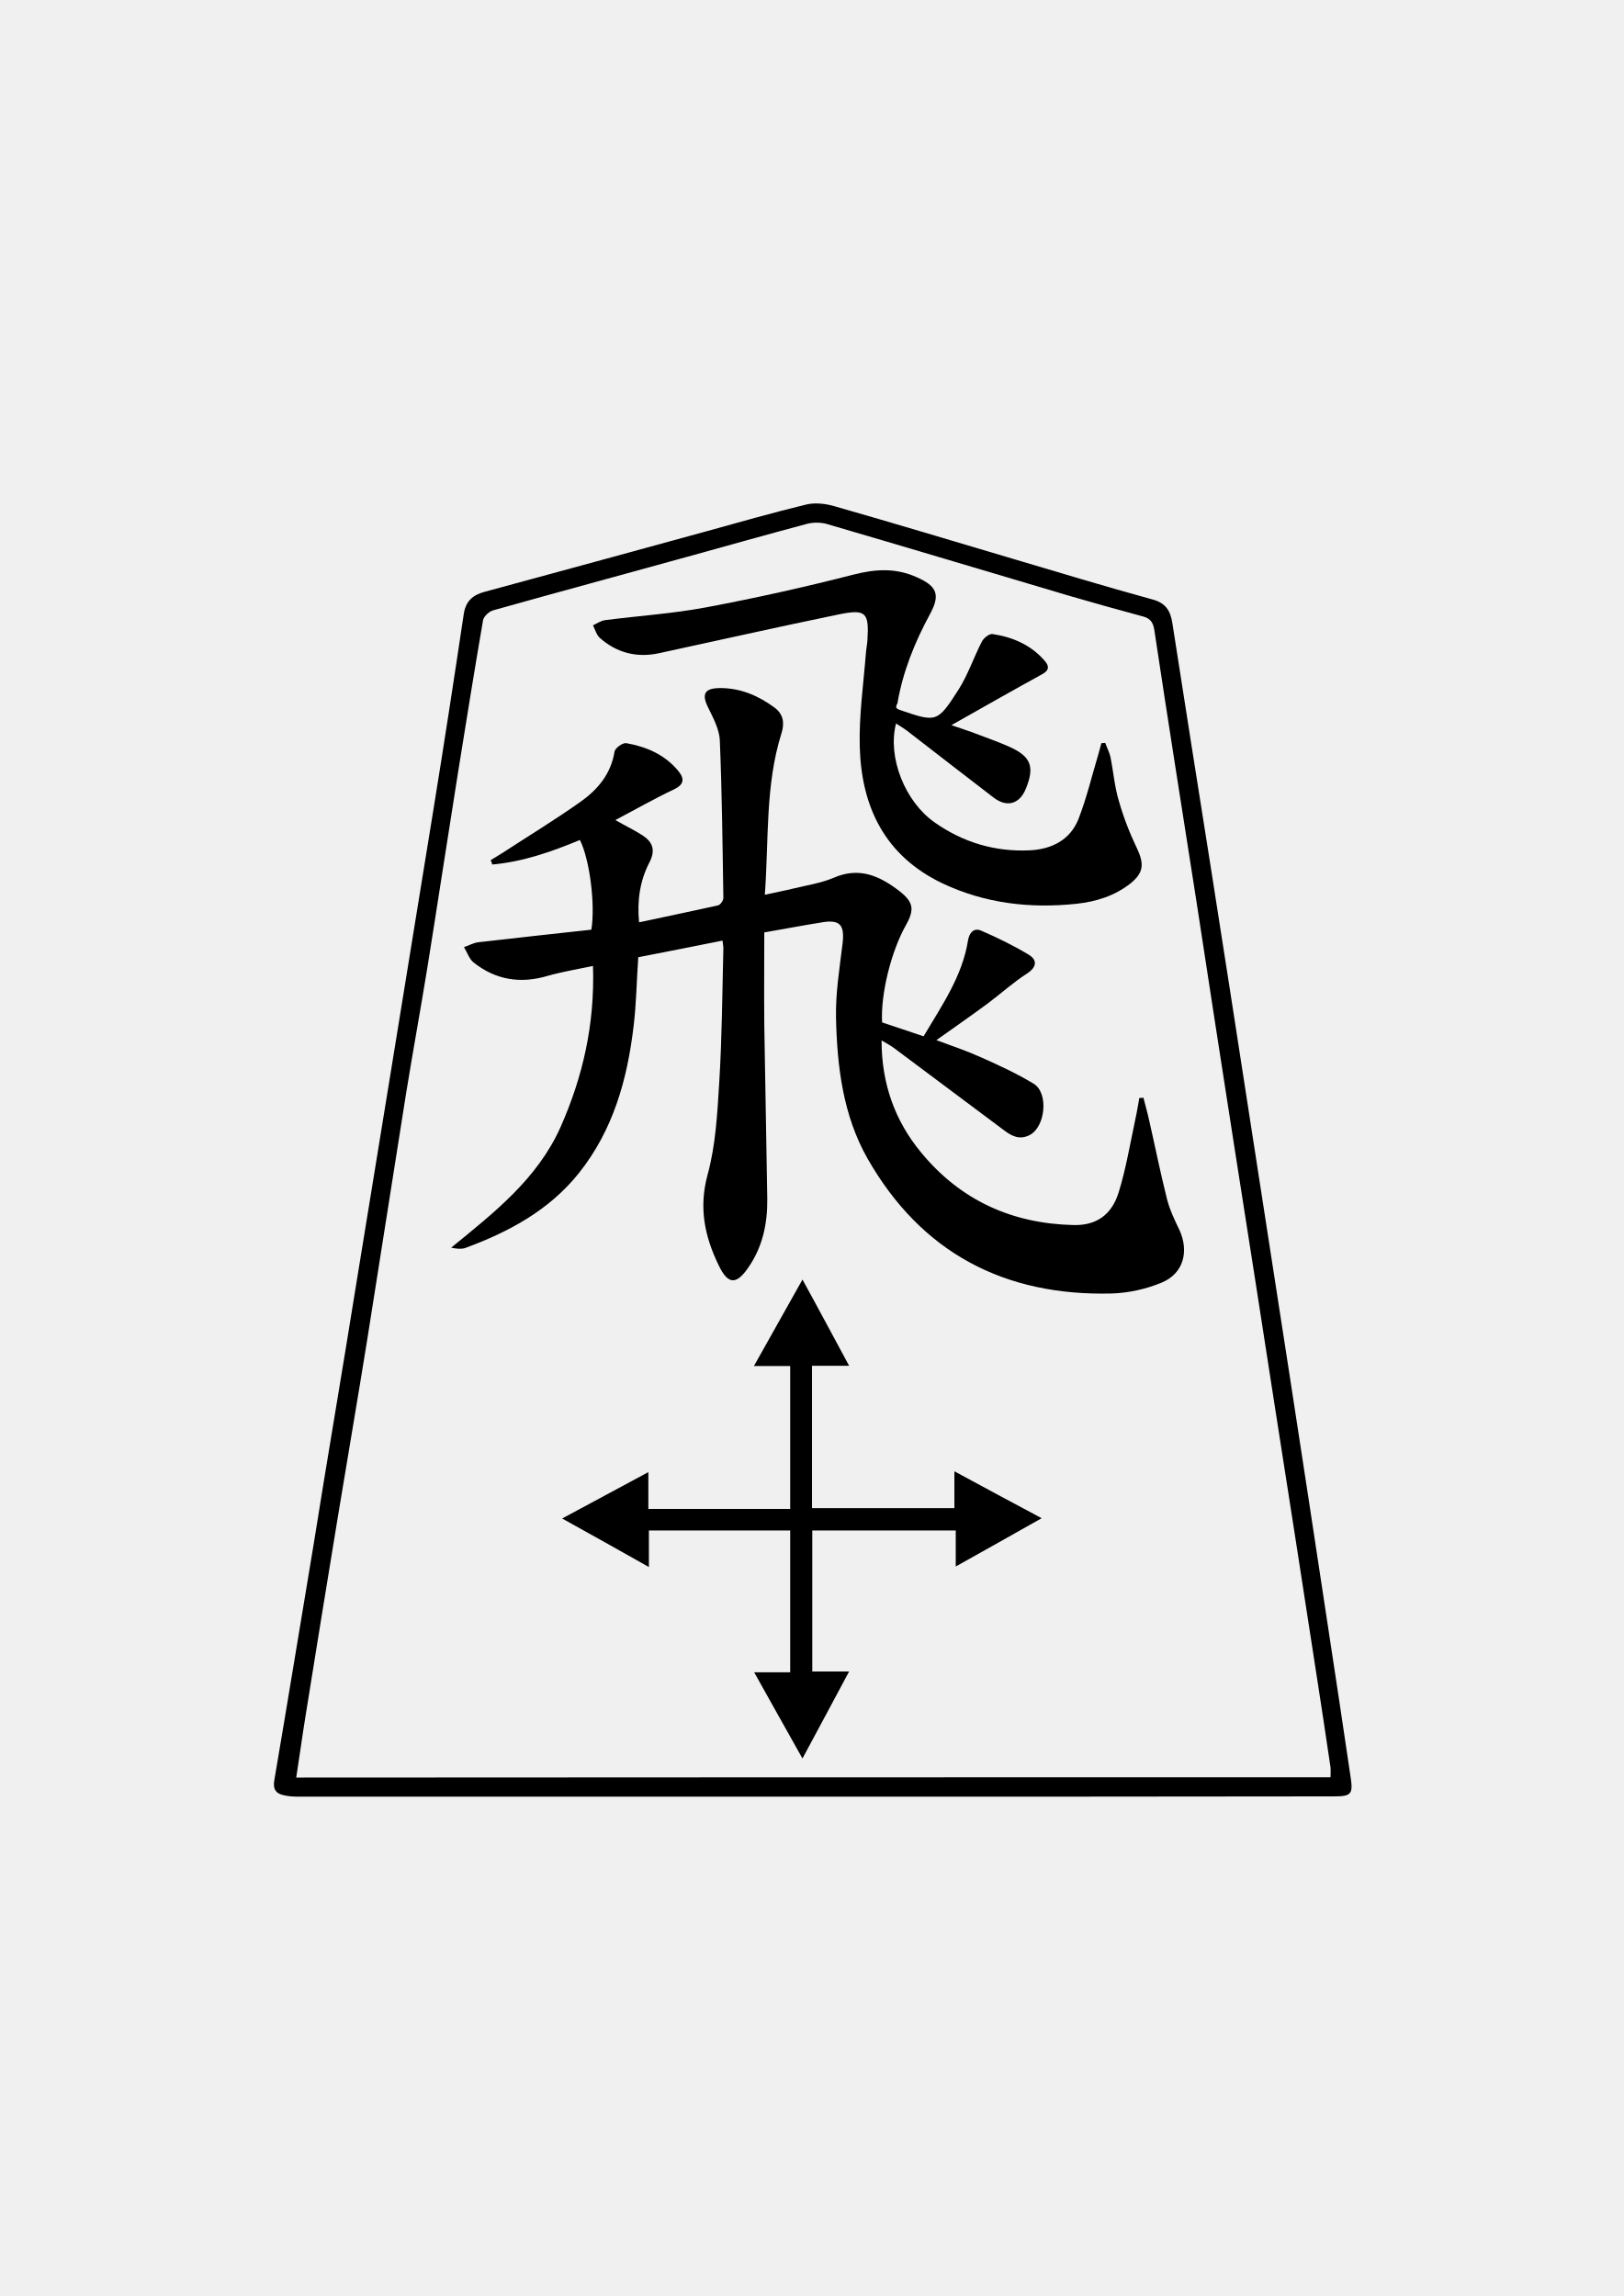
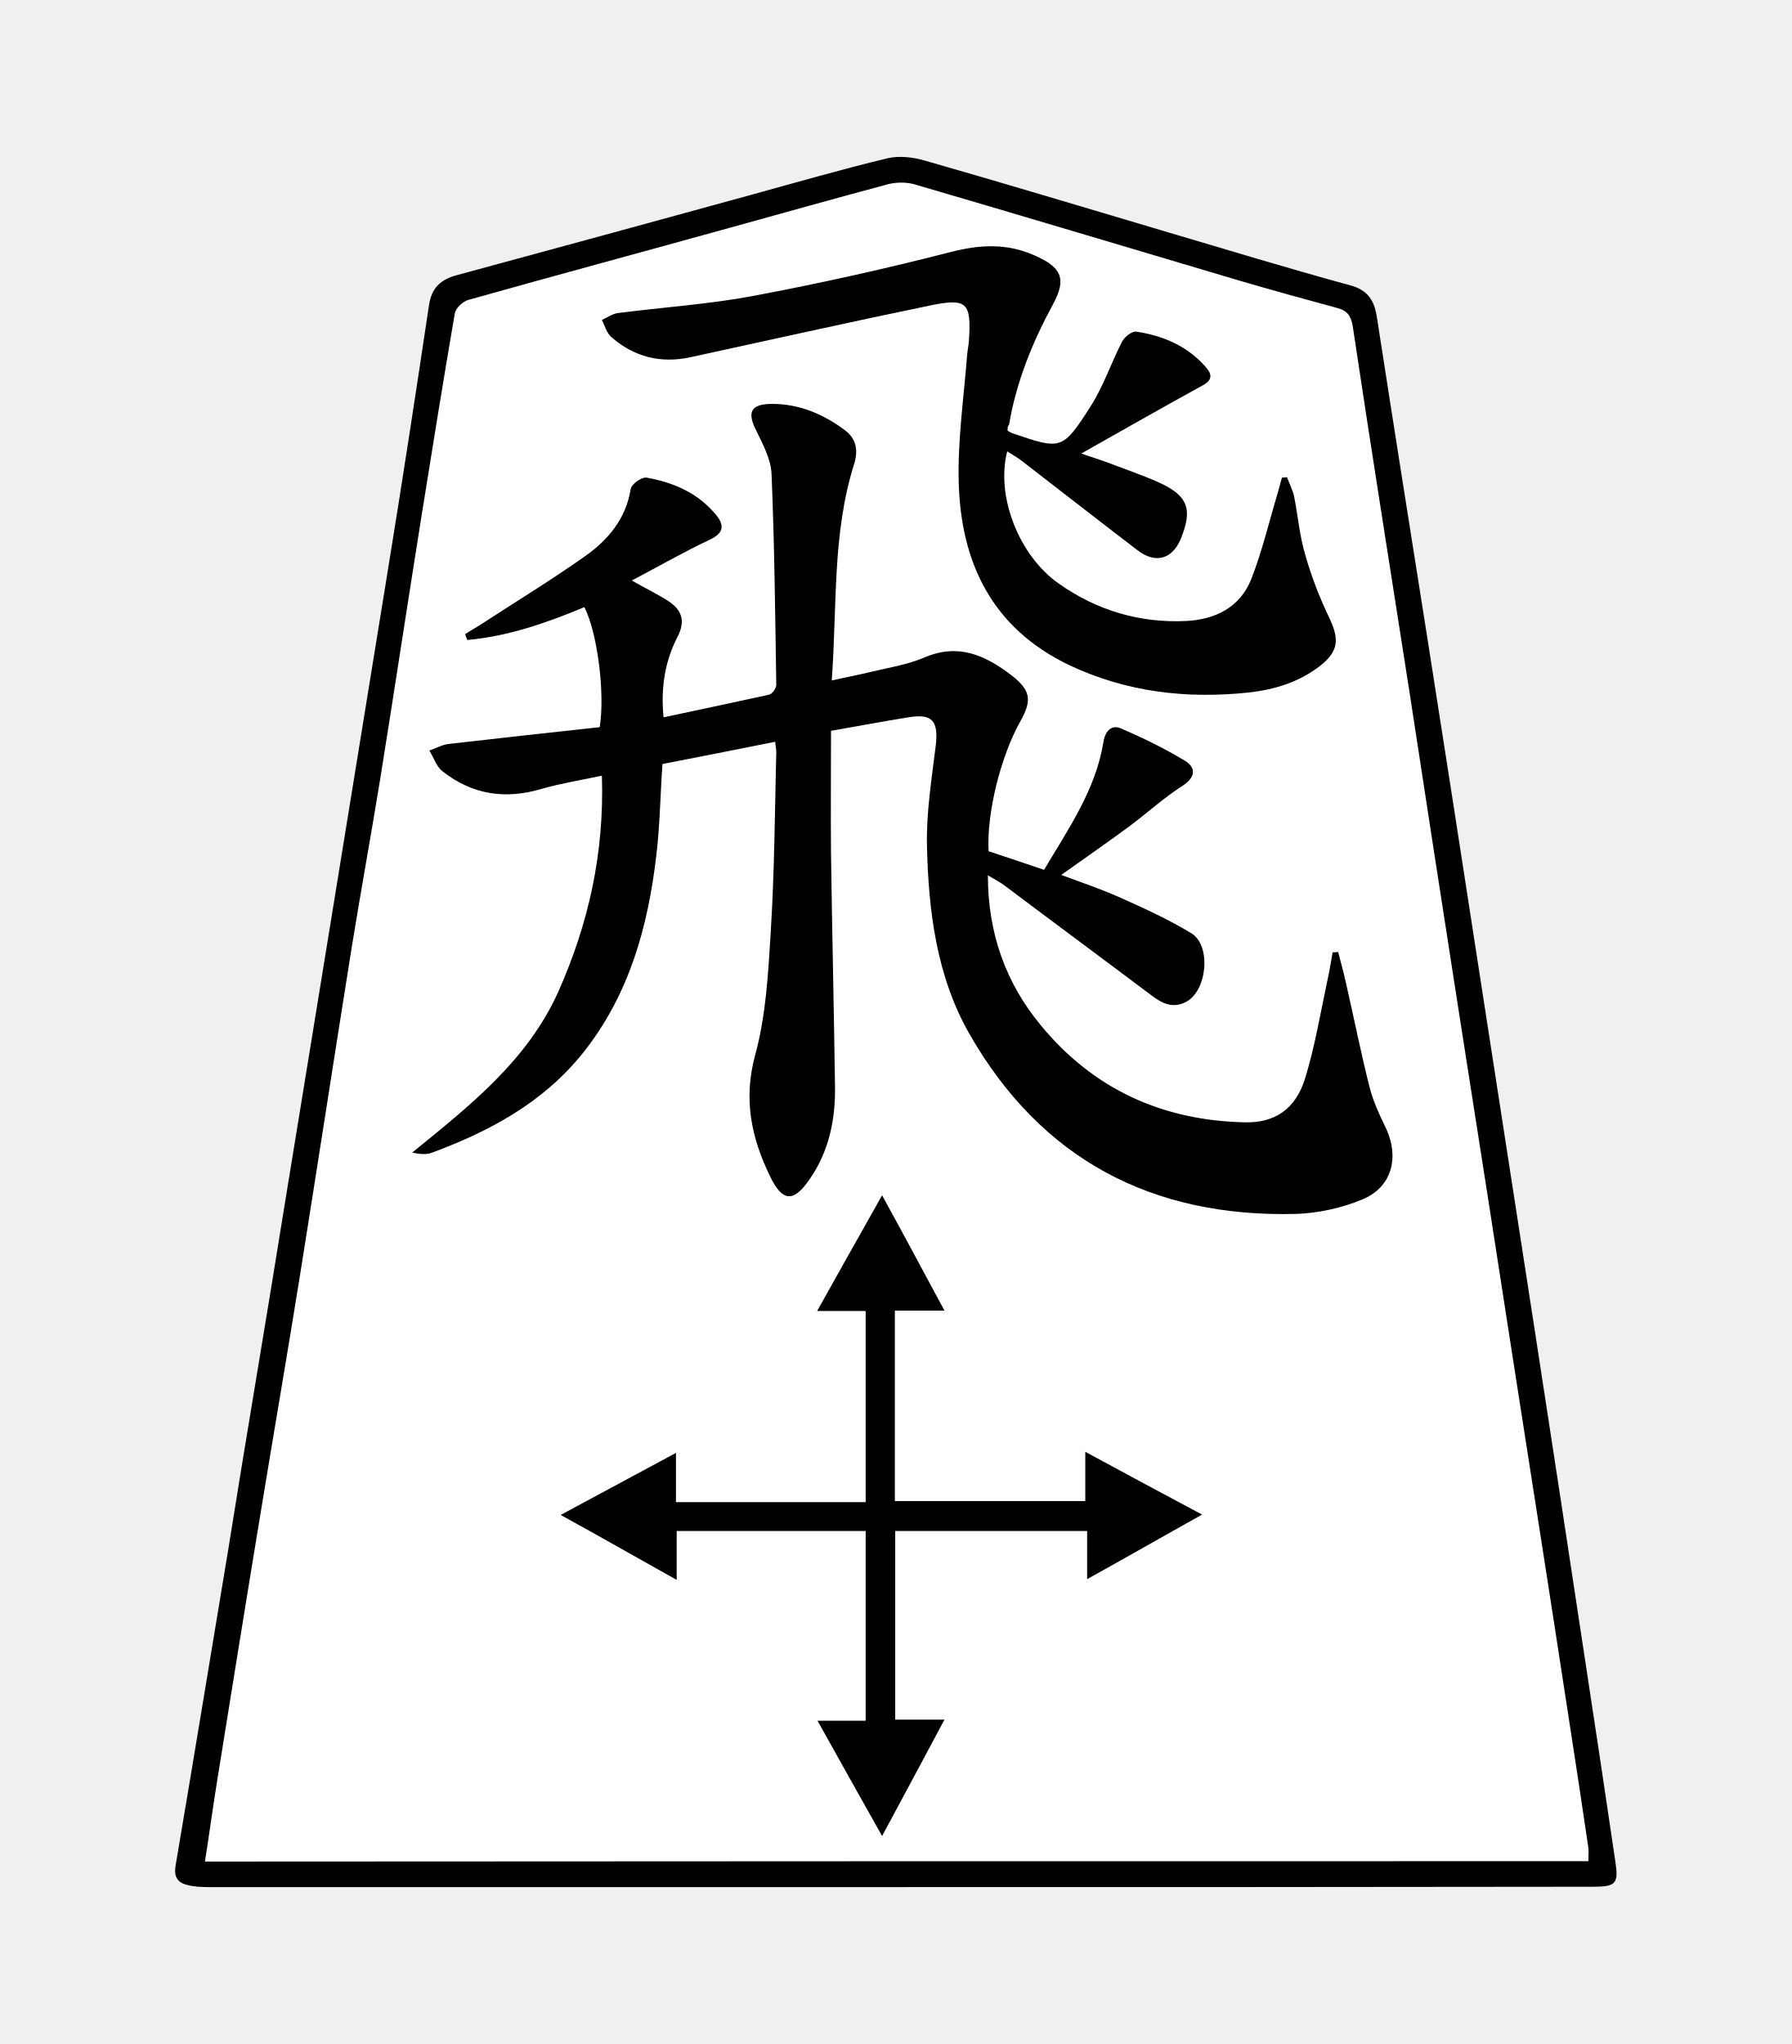
- <svg xmlns="http://www.w3.org/2000/svg" version="1.1" id="Слой_1" x="0px" y="0px" viewBox="0 0 595.3 841.9" style="enable-background:new 0 0 595.3 841.9;" xml:space="preserve">
-   <g>
-     <g>
-       <path d="M298.6,658.8c-63,0-126,0-189,0c-2,0-4-0.1-5.9-0.6c-2.8-0.7-3.7-2.4-3.1-5.6c4.9-28.8,9.6-57.6,14.4-86.4    c2.4-14.9,4.8-29.8,7.3-44.7c2.9-17.5,5.8-35,8.6-52.5c4.2-25.5,8.3-51.1,12.5-76.7c5.1-31.6,10.3-63.2,15.4-94.8    c3.9-24,7.6-48.1,11.2-72.2c0.7-4.8,3.2-7.1,7.7-8.3c27-7.3,54-14.7,81-22.1c12.3-3.4,24.5-6.9,36.9-9.9c3.3-0.8,7.3-0.3,10.6,0.7    c21.7,6.2,43.2,12.7,64.8,19.1c17.2,5.1,34.3,10.3,51.5,15c4.9,1.3,6.6,4.2,7.3,8.6c4.6,29.7,9.3,59.3,14,89c4.7,30,9.4,60,14,90    c5,32.3,10,64.6,15,96.9c4.8,31,9.5,62,14.2,93c2.8,18.2,5.5,36.4,8.2,54.6c0.9,6,0.1,6.8-6.2,6.8    C425.6,658.8,362.1,658.8,298.6,658.8z M487.8,651.7c0-1.3,0.1-2.5,0-3.6c-1.7-11.5-3.4-22.9-5.2-34.4c-4.9-32-9.9-63.9-14.9-95.9    c-5-32.3-10-64.6-15.1-96.9c-4.7-30-9.3-60-13.9-90c-5.2-33.3-10.5-66.6-15.5-99.9c-0.5-3-1.6-4.3-4.3-5    c-8.9-2.4-17.9-4.9-26.8-7.5c-29.7-8.8-59.3-17.7-89.1-26.4c-2.2-0.6-4.9-0.6-7.2,0c-14.6,3.9-29.1,8-43.6,12    c-23.8,6.6-47.6,13-71.4,19.7c-1.5,0.4-3.4,2.2-3.7,3.6c-3.2,18.6-6.2,37.3-9.2,56c-3.8,23.8-7.4,47.6-11.2,71.3    c-2.5,15.4-5.3,30.7-7.8,46.1c-4.8,30-9.4,60-14.2,90c-3.5,21.9-7.3,43.8-10.9,65.8c-4,24.2-7.9,48.5-11.8,72.7    c-1.2,7.4-2.2,14.9-3.4,22.5C235.6,651.7,361.6,651.7,487.8,651.7z" />
-       <path d="M225.6,300.7c4,2.3,7.2,3.8,10.1,5.7c3.6,2.4,4.7,5.4,2.4,9.8c-3.4,6.6-4.6,13.8-3.8,22c9.8-2.1,19.4-4.1,28.9-6.2    c0.9-0.2,2-1.8,2-2.7c-0.3-19.3-0.5-38.6-1.3-57.9c-0.2-3.9-2.3-7.9-4.1-11.6c-2.7-5.2-1.7-7.5,4.3-7.5c7.4,0,14,2.8,19.9,7.2    c3.2,2.4,3.7,5.6,2.5,9.4c-6,19.1-4.6,38.8-6.1,59.2c3.9-0.9,7.3-1.5,10.5-2.3c5-1.2,10.2-2,14.9-4c9.3-4,16.7-0.6,23.9,4.9    c5.1,4,5.7,6.7,2.5,12.4c-5.5,9.7-9.4,25.5-8.8,35.8c4.9,1.6,9.8,3.3,15.2,5.1c6.7-11.3,14.2-22,16.3-35.2c0.5-3,2.3-4.6,4.7-3.6    c6,2.6,12,5.5,17.6,8.9c3.1,1.9,3,4.5-0.7,6.9c-5,3.2-9.5,7.3-14.3,10.9c-6.1,4.5-12.4,8.9-18.9,13.5c5.7,2.1,11.3,4,16.6,6.4    c6.5,2.9,13,5.9,19.1,9.6c5.5,3.4,4.3,15.8-1.5,18.8c-3.7,1.9-6.6,0.4-9.6-1.9c-13.3-10-26.7-19.9-40-29.9c-1.3-1-2.7-1.7-4.7-2.9    c0,15.9,4.9,29.5,14.5,41.1c14.4,17.5,33.3,26.1,55.9,26.6c8.2,0.2,13.9-3.6,16.5-11.9c2.7-8.7,4.2-17.8,6.1-26.7    c0.6-2.6,1-5.3,1.5-8c0.5,0,1,0,1.5-0.1c0.7,2.8,1.5,5.5,2.1,8.3c2.2,9.6,4.1,19.2,6.5,28.7c1,4,2.8,7.8,4.6,11.5    c3.6,7.9,1.5,16-6.5,19.3c-5.7,2.4-12.2,3.8-18.3,4c-39.3,1-69.8-14.9-89.5-49.4c-9-15.8-11.2-33.7-11.6-51.6    c-0.2-9.1,1.3-18.2,2.4-27.3c0.8-6.8-0.9-8.9-7.5-7.8c-6.9,1.1-13.7,2.4-21.2,3.7c0,11.4-0.1,22.5,0,33.7    c0.3,21.3,0.8,42.6,1.1,64c0.1,9-1.7,17.6-6.9,25.1c-4.4,6.5-7.5,6.4-10.9-0.7c-5.1-10.5-7.4-21-4.1-33.2    c3-10.9,3.6-22.7,4.3-34.1c1-16.3,1.1-32.6,1.5-49c0-0.8-0.2-1.6-0.3-2.8c-10.4,2.1-20.7,4.1-30.9,6.1c-0.6,8.6-0.7,16.9-1.7,25.2    c-2.3,19.6-7.5,38.2-20.1,54c-10.9,13.6-25.6,21.5-41.6,27.4c-1.5,0.5-3.2,0.3-5.2-0.1c15.7-12.8,31.6-25.2,40.1-44.2    c8.2-18.5,12.6-37.8,11.9-59.1c-5.7,1.2-11.2,2.1-16.5,3.6c-10,3-19.1,1.6-27.3-4.9c-1.6-1.3-2.3-3.7-3.5-5.6    c1.8-0.6,3.5-1.6,5.3-1.8c13.8-1.6,27.7-3.1,41.4-4.6c1.5-9.2-0.6-25.8-4.2-32.9c-10.3,4.3-20.9,8-32.1,9    c-0.2-0.5-0.4-1.1-0.6-1.6c1.5-0.9,2.9-1.8,4.4-2.7c9.5-6.2,19.2-12.1,28.4-18.6c6.4-4.5,11.3-10.3,12.6-18.5    c0.2-1.3,3-3.3,4.3-3.1c7.3,1.3,14,4.1,19,10.1c2.5,3,2.2,5.1-1.6,6.9C239.8,292.9,233.2,296.7,225.6,300.7z" />
-       <path d="M328.6,259.6c0.6,0.4,0.9,0.6,1.2,0.7c13.5,4.6,13.8,4.8,21.6-7.4c3.5-5.5,5.6-11.9,8.6-17.7c0.7-1.3,2.7-2.9,3.9-2.7    c7.4,1.1,14.1,4,19.1,9.8c1.5,1.7,1.9,3.3-0.7,4.8c-11.1,6.1-22,12.3-33.5,18.8c2.5,0.9,4.9,1.6,7.3,2.5c4.7,1.8,9.4,3.4,13.9,5.4    c8,3.6,9.4,7.3,6.1,15.4c-2.3,5.7-7,7-11.9,3.2c-10.6-8.1-21.1-16.3-31.6-24.4c-1.3-1-2.7-1.8-4.1-2.7    c-3.2,12.4,3.3,28.7,14.2,36.3c10.4,7.3,22.1,10.8,34.8,10.2c8-0.4,14.8-3.7,17.9-11.5c3-7.7,4.9-15.8,7.3-23.8    c0.4-1.3,0.7-2.7,1.1-4c0.5,0,0.9-0.1,1.4-0.1c0.6,1.7,1.5,3.4,1.9,5.1c1.1,5.4,1.5,10.9,3.1,16.2c1.7,6,4,11.9,6.7,17.5    c2.6,5.6,2.4,8.8-2.4,12.7c-5.8,4.6-12.6,6.7-19.8,7.5c-17.1,1.8-33.5-0.1-49.2-7.5c-21.1-10.1-29.7-28-30.3-50.1    c-0.3-11.6,1.4-23.2,2.3-34.8c0.1-1.3,0.4-2.6,0.5-4c0.7-10.6-0.5-11.8-11-9.6c-21.8,4.5-43.6,9.4-65.3,14.1    c-8.2,1.8-15.6-0.1-21.8-5.6c-1.2-1.1-1.7-3-2.5-4.6c1.5-0.7,2.9-1.7,4.4-1.9c12.4-1.6,24.9-2.4,37.1-4.7c18.1-3.4,36.1-7.4,54-12    c8.2-2.1,15.6-2.5,23.3,1c7.2,3.2,8.6,6.3,4.9,13.2c-5.7,10.5-10.1,21.3-12.1,33.1C328.6,258.4,328.6,258.9,328.6,259.6z" />
-       <path d="M311.3,500.8c-5.2,0-9.2,0-13.6,0c0,17.6,0,34.7,0,52.2c17.3,0,34.5,0,52.2,0c0-4,0-8.1,0-13.5    c10.9,5.9,20.9,11.3,32,17.2c-10.7,6-20.7,11.7-31.5,17.7c0-4.8,0-8.8,0-13.2c-17.8,0-35,0-52.6,0c0,17,0,34.1,0,51.7    c4.2,0,8.3,0,13.5,0c-5.8,10.9-11.2,20.9-17.1,31.9c-6-10.7-11.7-20.8-17.7-31.6c4.9,0,8.9,0,13.2,0c0-17.6,0-34.7,0-52    c-17.2,0-34.2,0-51.8,0c0,4.2,0,8.2,0,13.4c-10.9-6.1-20.9-11.8-31.8-17.8c10.8-5.8,20.8-11.2,31.6-17c0,5.1,0,9.1,0,13.5    c17.6,0,34.6,0,52,0c0-17.5,0-34.7,0-52.4c-4.3,0-8.3,0-13.3,0c6.1-10.9,11.7-20.9,17.8-31.7C300.1,479.9,305.4,489.9,311.3,500.8    z" />
+ <svg xmlns="http://www.w3.org/2000/svg" version="1.1" id="Слой_1" x="0px" y="0px" viewBox="0 0 491.084 560.197" xml:space="preserve" width="491.084" height="560.197">
+   <defs id="defs17" />
+   <path style="fill:#ffffff;stroke:#000000;stroke-width:1px;stroke-linecap:butt;stroke-linejoin:miter;stroke-opacity:1" d="M 122.973,80.604 51.396,512.269 440.179,512.584 373.332,83.757 246.576,45.604 Z" id="path817" />
+   <g id="g12" transform="translate(-52.42308,-141.6033)">
+     <g id="g10">
+       <path d="m 298.6,658.8 c -63,0 -126,0 -189,0 -2,0 -4,-0.1 -5.9,-0.6 -2.8,-0.7 -3.7,-2.4 -3.1,-5.6 4.9,-28.8 9.6,-57.6 14.4,-86.4 2.4,-14.9 4.8,-29.8 7.3,-44.7 2.9,-17.5 5.8,-35 8.6,-52.5 4.2,-25.5 8.3,-51.1 12.5,-76.7 5.1,-31.6 10.3,-63.2 15.4,-94.8 3.9,-24 7.6,-48.1 11.2,-72.2 0.7,-4.8 3.2,-7.1 7.7,-8.3 27,-7.3 54,-14.7 81,-22.1 12.3,-3.4 24.5,-6.9 36.9,-9.9 3.3,-0.8 7.3,-0.3 10.6,0.7 21.7,6.2 43.2,12.7 64.8,19.1 17.2,5.1 34.3,10.3 51.5,15 4.9,1.3 6.6,4.2 7.3,8.6 4.6,29.7 9.3,59.3 14,89 4.7,30 9.4,60 14,90 5,32.3 10,64.6 15,96.9 4.8,31 9.5,62 14.2,93 2.8,18.2 5.5,36.4 8.2,54.6 0.9,6 0.1,6.8 -6.2,6.8 -63.4,0.1 -126.9,0.1 -190.4,0.1 z m 189.2,-7.1 c 0,-1.3 0.1,-2.5 0,-3.6 -1.7,-11.5 -3.4,-22.9 -5.2,-34.4 -4.9,-32 -9.9,-63.9 -14.9,-95.9 -5,-32.3 -10,-64.6 -15.1,-96.9 -4.7,-30 -9.3,-60 -13.9,-90 -5.2,-33.3 -10.5,-66.6 -15.5,-99.9 -0.5,-3 -1.6,-4.3 -4.3,-5 -8.9,-2.4 -17.9,-4.9 -26.8,-7.5 -29.7,-8.8 -59.3,-17.7 -89.1,-26.4 -2.2,-0.6 -4.9,-0.6 -7.2,0 -14.6,3.9 -29.1,8 -43.6,12 -23.8,6.6 -47.6,13 -71.4,19.7 -1.5,0.4 -3.4,2.2 -3.7,3.6 -3.2,18.6 -6.2,37.3 -9.2,56 -3.8,23.8 -7.4,47.6 -11.2,71.3 -2.5,15.4 -5.3,30.7 -7.8,46.1 -4.8,30 -9.4,60 -14.2,90 -3.5,21.9 -7.3,43.8 -10.9,65.8 -4,24.2 -7.9,48.5 -11.8,72.7 -1.2,7.4 -2.2,14.9 -3.4,22.5 127,-0.1 253,-0.1 379.2,-0.1 z" id="path2" />
+       <path d="m 225.6,300.7 c 4,2.3 7.2,3.8 10.1,5.7 3.6,2.4 4.7,5.4 2.4,9.8 -3.4,6.6 -4.6,13.8 -3.8,22 9.8,-2.1 19.4,-4.1 28.9,-6.2 0.9,-0.2 2,-1.8 2,-2.7 -0.3,-19.3 -0.5,-38.6 -1.3,-57.9 -0.2,-3.9 -2.3,-7.9 -4.1,-11.6 -2.7,-5.2 -1.7,-7.5 4.3,-7.5 7.4,0 14,2.8 19.9,7.2 3.2,2.4 3.7,5.6 2.5,9.4 -6,19.1 -4.6,38.8 -6.1,59.2 3.9,-0.9 7.3,-1.5 10.5,-2.3 5,-1.2 10.2,-2 14.9,-4 9.3,-4 16.7,-0.6 23.9,4.9 5.1,4 5.7,6.7 2.5,12.4 -5.5,9.7 -9.4,25.5 -8.8,35.8 4.9,1.6 9.8,3.3 15.2,5.1 6.7,-11.3 14.2,-22 16.3,-35.2 0.5,-3 2.3,-4.6 4.7,-3.6 6,2.6 12,5.5 17.6,8.9 3.1,1.9 3,4.5 -0.7,6.9 -5,3.2 -9.5,7.3 -14.3,10.9 -6.1,4.5 -12.4,8.9 -18.9,13.5 5.7,2.1 11.3,4 16.6,6.4 6.5,2.9 13,5.9 19.1,9.6 5.5,3.4 4.3,15.8 -1.5,18.8 -3.7,1.9 -6.6,0.4 -9.6,-1.9 -13.3,-10 -26.7,-19.9 -40,-29.9 -1.3,-1 -2.7,-1.7 -4.7,-2.9 0,15.9 4.9,29.5 14.5,41.1 14.4,17.5 33.3,26.1 55.9,26.6 8.2,0.2 13.9,-3.6 16.5,-11.9 2.7,-8.7 4.2,-17.8 6.1,-26.7 0.6,-2.6 1,-5.3 1.5,-8 0.5,0 1,0 1.5,-0.1 0.7,2.8 1.5,5.5 2.1,8.3 2.2,9.6 4.1,19.2 6.5,28.7 1,4 2.8,7.8 4.6,11.5 3.6,7.9 1.5,16 -6.5,19.3 -5.7,2.4 -12.2,3.8 -18.3,4 -39.3,1 -69.8,-14.9 -89.5,-49.4 -9,-15.8 -11.2,-33.7 -11.6,-51.6 -0.2,-9.1 1.3,-18.2 2.4,-27.3 0.8,-6.8 -0.9,-8.9 -7.5,-7.8 -6.9,1.1 -13.7,2.4 -21.2,3.7 0,11.4 -0.1,22.5 0,33.7 0.3,21.3 0.8,42.6 1.1,64 0.1,9 -1.7,17.6 -6.9,25.1 -4.4,6.5 -7.5,6.4 -10.9,-0.7 -5.1,-10.5 -7.4,-21 -4.1,-33.2 3,-10.9 3.6,-22.7 4.3,-34.1 1,-16.3 1.1,-32.6 1.5,-49 0,-0.8 -0.2,-1.6 -0.3,-2.8 -10.4,2.1 -20.7,4.1 -30.9,6.1 -0.6,8.6 -0.7,16.9 -1.7,25.2 -2.3,19.6 -7.5,38.2 -20.1,54 -10.9,13.6 -25.6,21.5 -41.6,27.4 -1.5,0.5 -3.2,0.3 -5.2,-0.1 15.7,-12.8 31.6,-25.2 40.1,-44.2 8.2,-18.5 12.6,-37.8 11.9,-59.1 -5.7,1.2 -11.2,2.1 -16.5,3.6 -10,3 -19.1,1.6 -27.3,-4.9 -1.6,-1.3 -2.3,-3.7 -3.5,-5.6 1.8,-0.6 3.5,-1.6 5.3,-1.8 13.8,-1.6 27.7,-3.1 41.4,-4.6 1.5,-9.2 -0.6,-25.8 -4.2,-32.9 -10.3,4.3 -20.9,8 -32.1,9 -0.2,-0.5 -0.4,-1.1 -0.6,-1.6 1.5,-0.9 2.9,-1.8 4.4,-2.7 9.5,-6.2 19.2,-12.1 28.4,-18.6 6.4,-4.5 11.3,-10.3 12.6,-18.5 0.2,-1.3 3,-3.3 4.3,-3.1 7.3,1.3 14,4.1 19,10.1 2.5,3 2.2,5.1 -1.6,6.9 -7.2,3.4 -13.8,7.2 -21.4,11.2 z" id="path4" />
+       <path d="m 328.6,259.6 c 0.6,0.4 0.9,0.6 1.2,0.7 13.5,4.6 13.8,4.8 21.6,-7.4 3.5,-5.5 5.6,-11.9 8.6,-17.7 0.7,-1.3 2.7,-2.9 3.9,-2.7 7.4,1.1 14.1,4 19.1,9.8 1.5,1.7 1.9,3.3 -0.7,4.8 -11.1,6.1 -22,12.3 -33.5,18.8 2.5,0.9 4.9,1.6 7.3,2.5 4.7,1.8 9.4,3.4 13.9,5.4 8,3.6 9.4,7.3 6.1,15.4 -2.3,5.7 -7,7 -11.9,3.2 -10.6,-8.1 -21.1,-16.3 -31.6,-24.4 -1.3,-1 -2.7,-1.8 -4.1,-2.7 -3.2,12.4 3.3,28.7 14.2,36.3 10.4,7.3 22.1,10.8 34.8,10.2 8,-0.4 14.8,-3.7 17.9,-11.5 3,-7.7 4.9,-15.8 7.3,-23.8 0.4,-1.3 0.7,-2.7 1.1,-4 0.5,0 0.9,-0.1 1.4,-0.1 0.6,1.7 1.5,3.4 1.9,5.1 1.1,5.4 1.5,10.9 3.1,16.2 1.7,6 4,11.9 6.7,17.5 2.6,5.6 2.4,8.8 -2.4,12.7 -5.8,4.6 -12.6,6.7 -19.8,7.5 -17.1,1.8 -33.5,-0.1 -49.2,-7.5 -21.1,-10.1 -29.7,-28 -30.3,-50.1 -0.3,-11.6 1.4,-23.2 2.3,-34.8 0.1,-1.3 0.4,-2.6 0.5,-4 0.7,-10.6 -0.5,-11.8 -11,-9.6 -21.8,4.5 -43.6,9.4 -65.3,14.1 -8.2,1.8 -15.6,-0.1 -21.8,-5.6 -1.2,-1.1 -1.7,-3 -2.5,-4.6 1.5,-0.7 2.9,-1.7 4.4,-1.9 12.4,-1.6 24.9,-2.4 37.1,-4.7 18.1,-3.4 36.1,-7.4 54,-12 8.2,-2.1 15.6,-2.5 23.3,1 7.2,3.2 8.6,6.3 4.9,13.2 -5.7,10.5 -10.1,21.3 -12.1,33.1 -0.4,0.4 -0.4,0.9 -0.4,1.6 z" id="path6" />
+       <path d="m 311.3,500.8 c -5.2,0 -9.2,0 -13.6,0 0,17.6 0,34.7 0,52.2 17.3,0 34.5,0 52.2,0 0,-4 0,-8.1 0,-13.5 10.9,5.9 20.9,11.3 32,17.2 -10.7,6 -20.7,11.7 -31.5,17.7 0,-4.8 0,-8.8 0,-13.2 -17.8,0 -35,0 -52.6,0 0,17 0,34.1 0,51.7 4.2,0 8.3,0 13.5,0 -5.8,10.9 -11.2,20.9 -17.1,31.9 -6,-10.7 -11.7,-20.8 -17.7,-31.6 4.9,0 8.9,0 13.2,0 0,-17.6 0,-34.7 0,-52 -17.2,0 -34.2,0 -51.8,0 0,4.2 0,8.2 0,13.4 -10.9,-6.1 -20.9,-11.8 -31.8,-17.8 10.8,-5.8 20.8,-11.2 31.6,-17 0,5.1 0,9.1 0,13.5 17.6,0 34.6,0 52,0 0,-17.5 0,-34.7 0,-52.4 -4.3,0 -8.3,0 -13.3,0 6.1,-10.9 11.7,-20.9 17.8,-31.7 5.9,10.7 11.2,20.7 17.1,31.6 z" id="path8" />
    </g>
  </g>
</svg>
